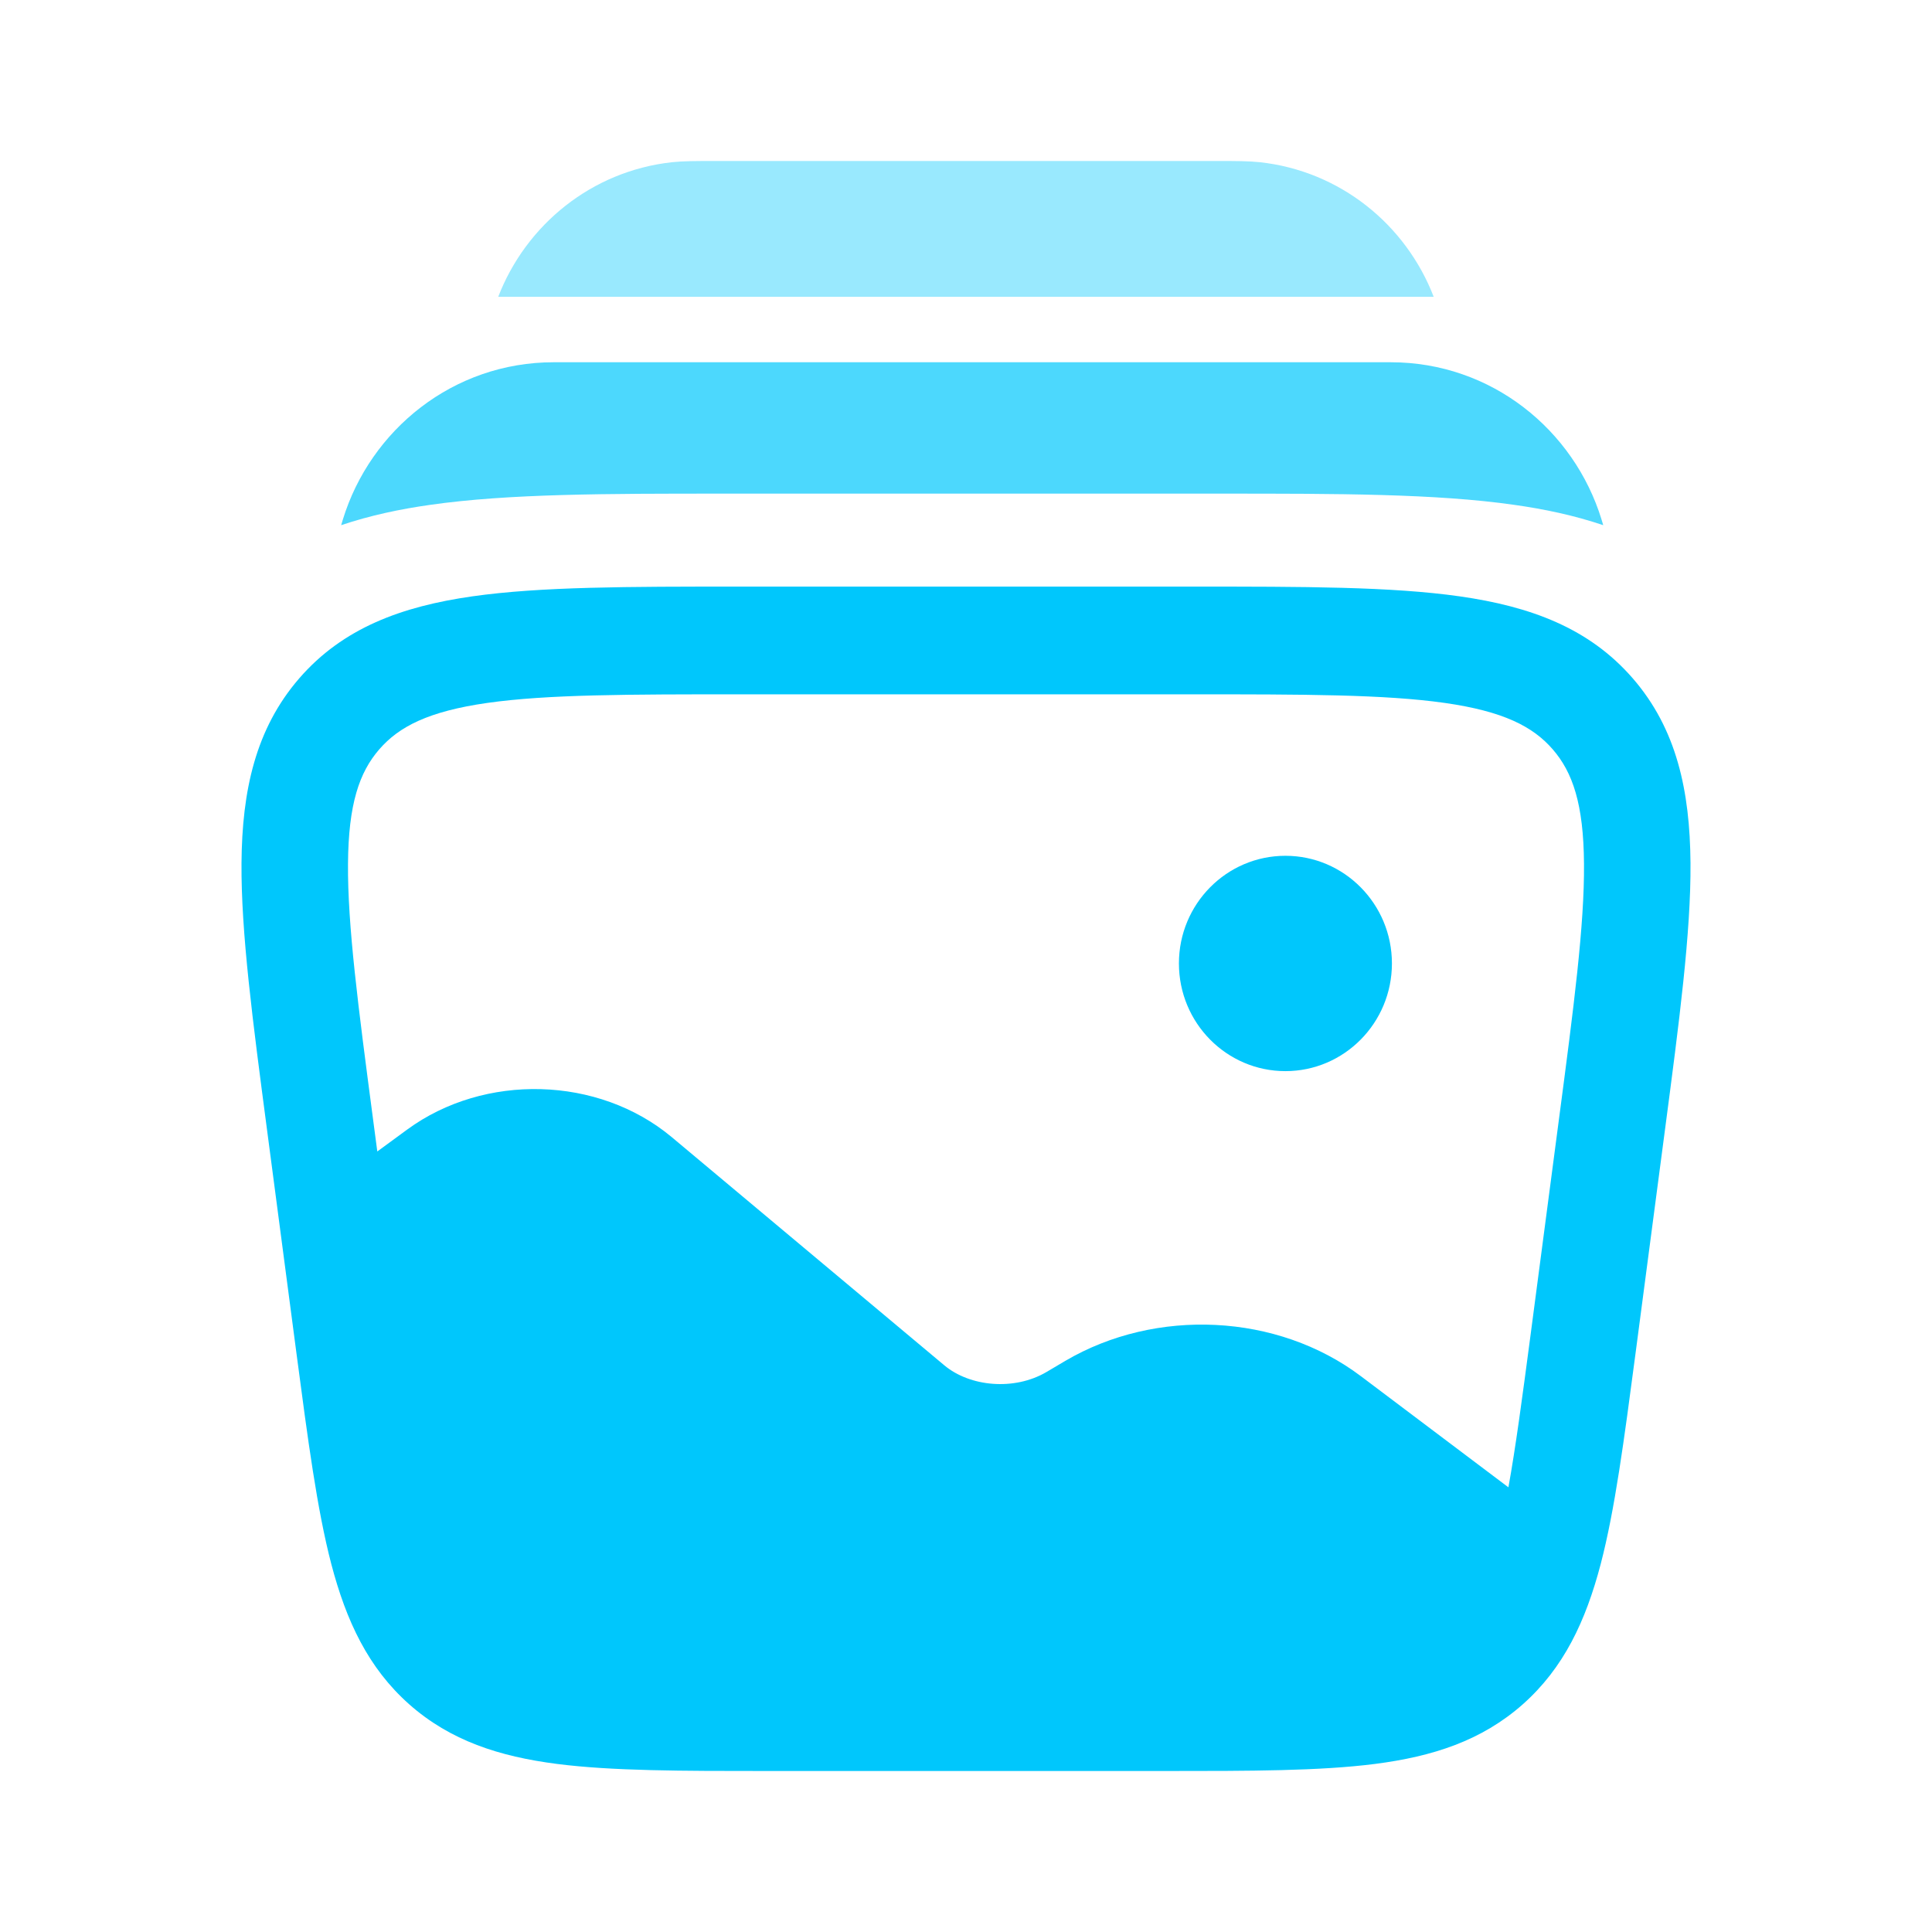
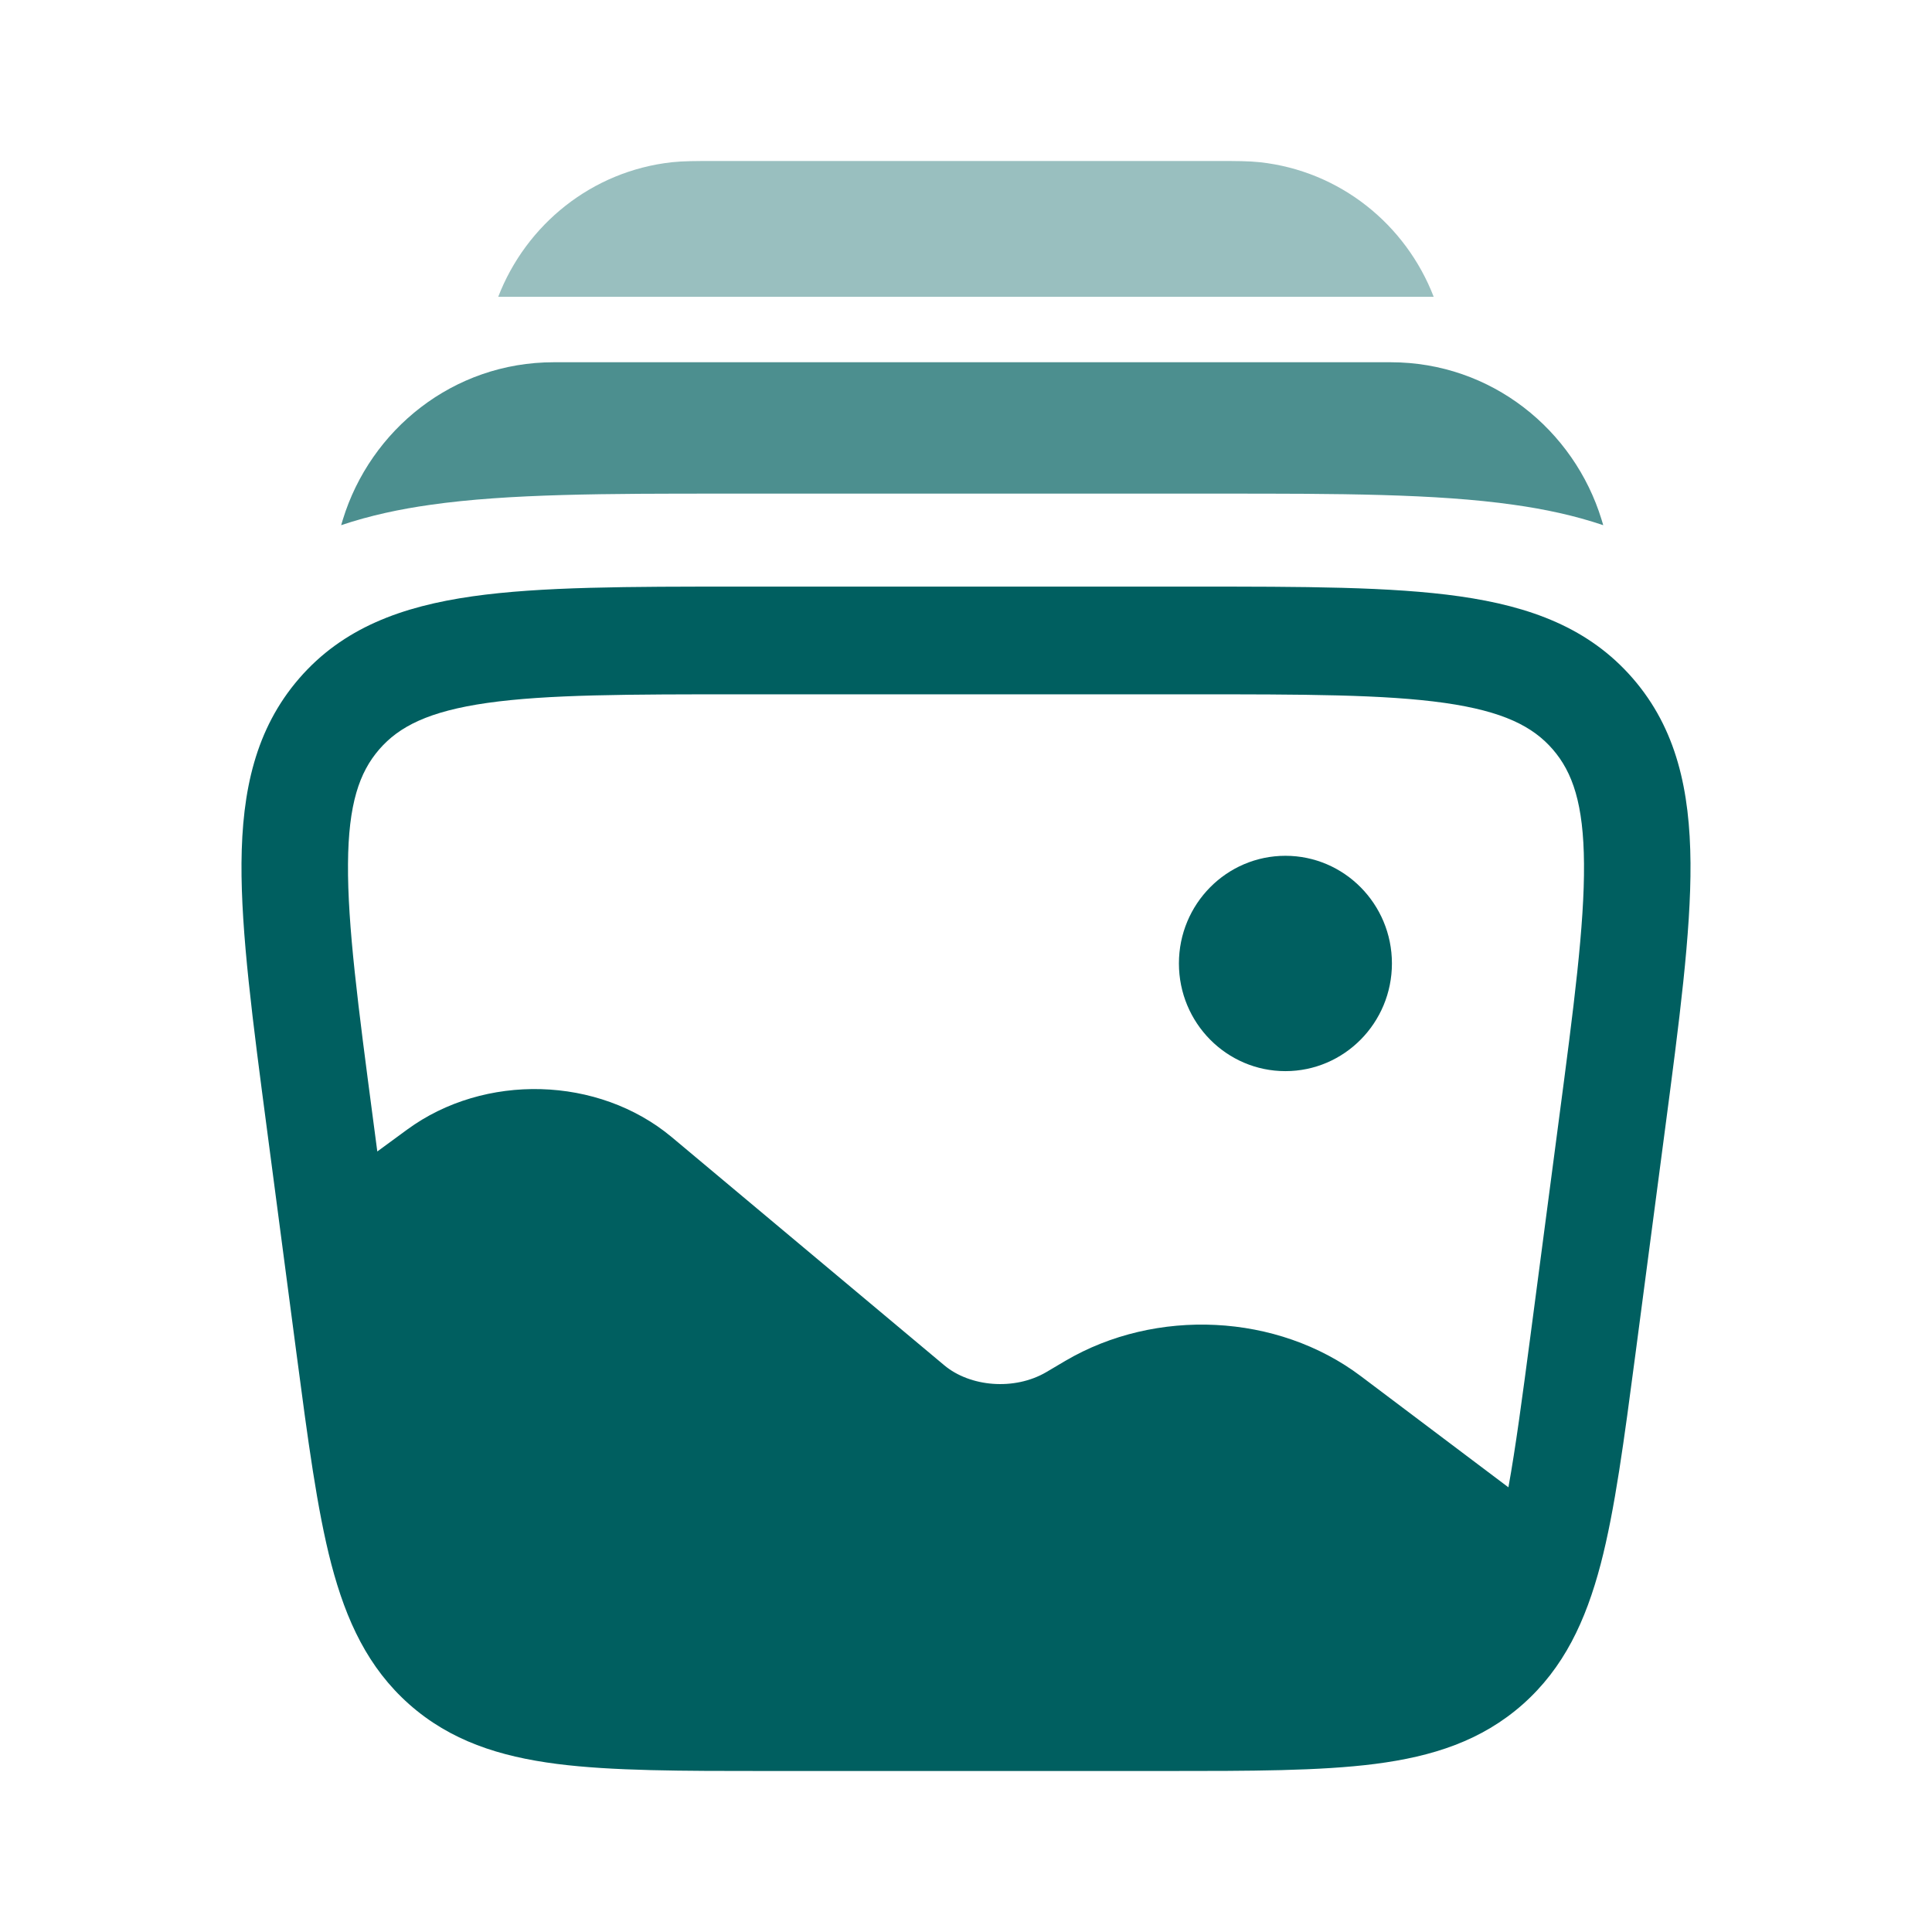
<svg xmlns="http://www.w3.org/2000/svg" width="800px" height="800px" viewBox="0 0 24 24" fill="none">
  <g id="SVGRepo_bgCarrier" stroke-width="0" />
  <g id="SVGRepo_tracerCarrier" stroke-linecap="round" stroke-linejoin="round" />
  <g id="SVGRepo_iconCarrier">
-     <path d="M17.291 11.968C17.291 12.707 16.698 13.306 15.968 13.306C15.237 13.306 14.645 12.707 14.645 11.968C14.645 11.23 15.237 10.631 15.968 10.631C16.698 10.631 17.291 11.23 17.291 11.968Z" fill="#00c7fc" />
-     <path fill-rule="evenodd" clip-rule="evenodd" d="M18.132 7.408C17.283 7.287 16.19 7.287 14.827 7.287H9.173C7.81 7.287 6.717 7.287 5.868 7.408C4.991 7.533 4.26 7.8 3.716 8.428C3.173 9.056 3.007 9.824 3 10.721C2.994 11.587 3.139 12.683 3.319 14.049L3.684 16.821C3.825 17.889 3.939 18.754 4.116 19.431C4.301 20.135 4.573 20.719 5.084 21.172C5.595 21.624 6.203 21.82 6.918 21.912C7.605 22 8.468 22 9.533 22H14.467C15.532 22 16.395 22 17.082 21.912C17.797 21.82 18.405 21.624 18.916 21.172C19.427 20.719 19.699 20.135 19.884 19.431C20.061 18.754 20.175 17.889 20.316 16.821L20.681 14.049C20.861 12.683 21.006 11.587 21 10.721C20.993 9.824 20.828 9.056 20.284 8.428C19.74 7.8 19.009 7.533 18.132 7.408ZM6.053 8.732C5.326 8.836 4.958 9.024 4.711 9.309C4.464 9.594 4.328 9.988 4.323 10.73C4.317 11.492 4.448 12.494 4.637 13.925L4.687 14.304L5.058 14.032C6.017 13.329 7.434 13.364 8.346 14.127L11.73 16.96C12.05 17.228 12.601 17.278 12.999 17.044L13.234 16.905C14.359 16.244 15.868 16.313 16.906 17.096L18.738 18.476C18.828 17.98 18.909 17.371 19.011 16.6L19.363 13.925C19.552 12.494 19.683 11.492 19.677 10.73C19.672 9.988 19.536 9.594 19.289 9.309C19.042 9.024 18.674 8.836 17.947 8.732C17.202 8.626 16.202 8.625 14.775 8.625H9.225C7.798 8.625 6.798 8.626 6.053 8.732Z" fill="#00c7fc" />
+     <path d="M17.291 11.968C17.291 12.707 16.698 13.306 15.968 13.306C15.237 13.306 14.645 12.707 14.645 11.968C14.645 11.23 15.237 10.631 15.968 10.631C16.698 10.631 17.291 11.23 17.291 11.968Z" fill="#005F60" />
+     <path fill-rule="evenodd" clip-rule="evenodd" d="M18.132 7.408C17.283 7.287 16.19 7.287 14.827 7.287H9.173C7.81 7.287 6.717 7.287 5.868 7.408C4.991 7.533 4.26 7.8 3.716 8.428C3.173 9.056 3.007 9.824 3 10.721C2.994 11.587 3.139 12.683 3.319 14.049L3.684 16.821C3.825 17.889 3.939 18.754 4.116 19.431C4.301 20.135 4.573 20.719 5.084 21.172C5.595 21.624 6.203 21.82 6.918 21.912C7.605 22 8.468 22 9.533 22H14.467C15.532 22 16.395 22 17.082 21.912C17.797 21.82 18.405 21.624 18.916 21.172C19.427 20.719 19.699 20.135 19.884 19.431C20.061 18.754 20.175 17.889 20.316 16.821L20.681 14.049C20.861 12.683 21.006 11.587 21 10.721C20.993 9.824 20.828 9.056 20.284 8.428C19.74 7.8 19.009 7.533 18.132 7.408ZM6.053 8.732C5.326 8.836 4.958 9.024 4.711 9.309C4.464 9.594 4.328 9.988 4.323 10.73C4.317 11.492 4.448 12.494 4.637 13.925L4.687 14.304L5.058 14.032C6.017 13.329 7.434 13.364 8.346 14.127L11.73 16.96C12.05 17.228 12.601 17.278 12.999 17.044L13.234 16.905C14.359 16.244 15.868 16.313 16.906 17.096L18.738 18.476C18.828 17.98 18.909 17.371 19.011 16.6L19.363 13.925C19.552 12.494 19.683 11.492 19.677 10.73C19.672 9.988 19.536 9.594 19.289 9.309C19.042 9.024 18.674 8.836 17.947 8.732C17.202 8.626 16.202 8.625 14.775 8.625H9.225C7.798 8.625 6.798 8.626 6.053 8.732Z" fill="#005F60" />
    <g opacity="0.7">
-       <path d="M6.879 4.5C5.628 4.5 4.601 5.34 4.259 6.454C4.252 6.477 4.245 6.5 4.238 6.524C4.597 6.403 4.97 6.324 5.347 6.271C6.319 6.132 7.548 6.132 8.976 6.132L9.082 6.132L15.178 6.132C16.606 6.132 17.835 6.132 18.807 6.271C19.185 6.324 19.558 6.403 19.916 6.524C19.909 6.5 19.902 6.477 19.895 6.454C19.553 5.34 18.527 4.5 17.275 4.5H6.879Z" fill="#00c7fc" />
+       <path d="M6.879 4.5C5.628 4.5 4.601 5.34 4.259 6.454C4.252 6.477 4.245 6.5 4.238 6.524C4.597 6.403 4.97 6.324 5.347 6.271C6.319 6.132 7.548 6.132 8.976 6.132L9.082 6.132L15.178 6.132C16.606 6.132 17.835 6.132 18.807 6.271C19.185 6.324 19.558 6.403 19.916 6.524C19.909 6.5 19.902 6.477 19.895 6.454C19.553 5.34 18.527 4.5 17.275 4.5H6.879Z" fill="#005F60" />
    </g>
    <g opacity="0.4">
-       <path d="M8.858 2H15.141C15.35 2 15.51 2 15.65 2.015C16.648 2.124 17.464 2.79 17.81 3.687H6.189C6.536 2.79 7.352 2.124 8.349 2.015C8.489 2 8.649 2 8.858 2Z" fill="#00c7fc" />
+       <path d="M8.858 2H15.141C15.35 2 15.51 2 15.65 2.015C16.648 2.124 17.464 2.79 17.81 3.687H6.189C6.536 2.79 7.352 2.124 8.349 2.015C8.489 2 8.649 2 8.858 2Z" fill="#005F60" />
    </g>
  </g>
</svg>
